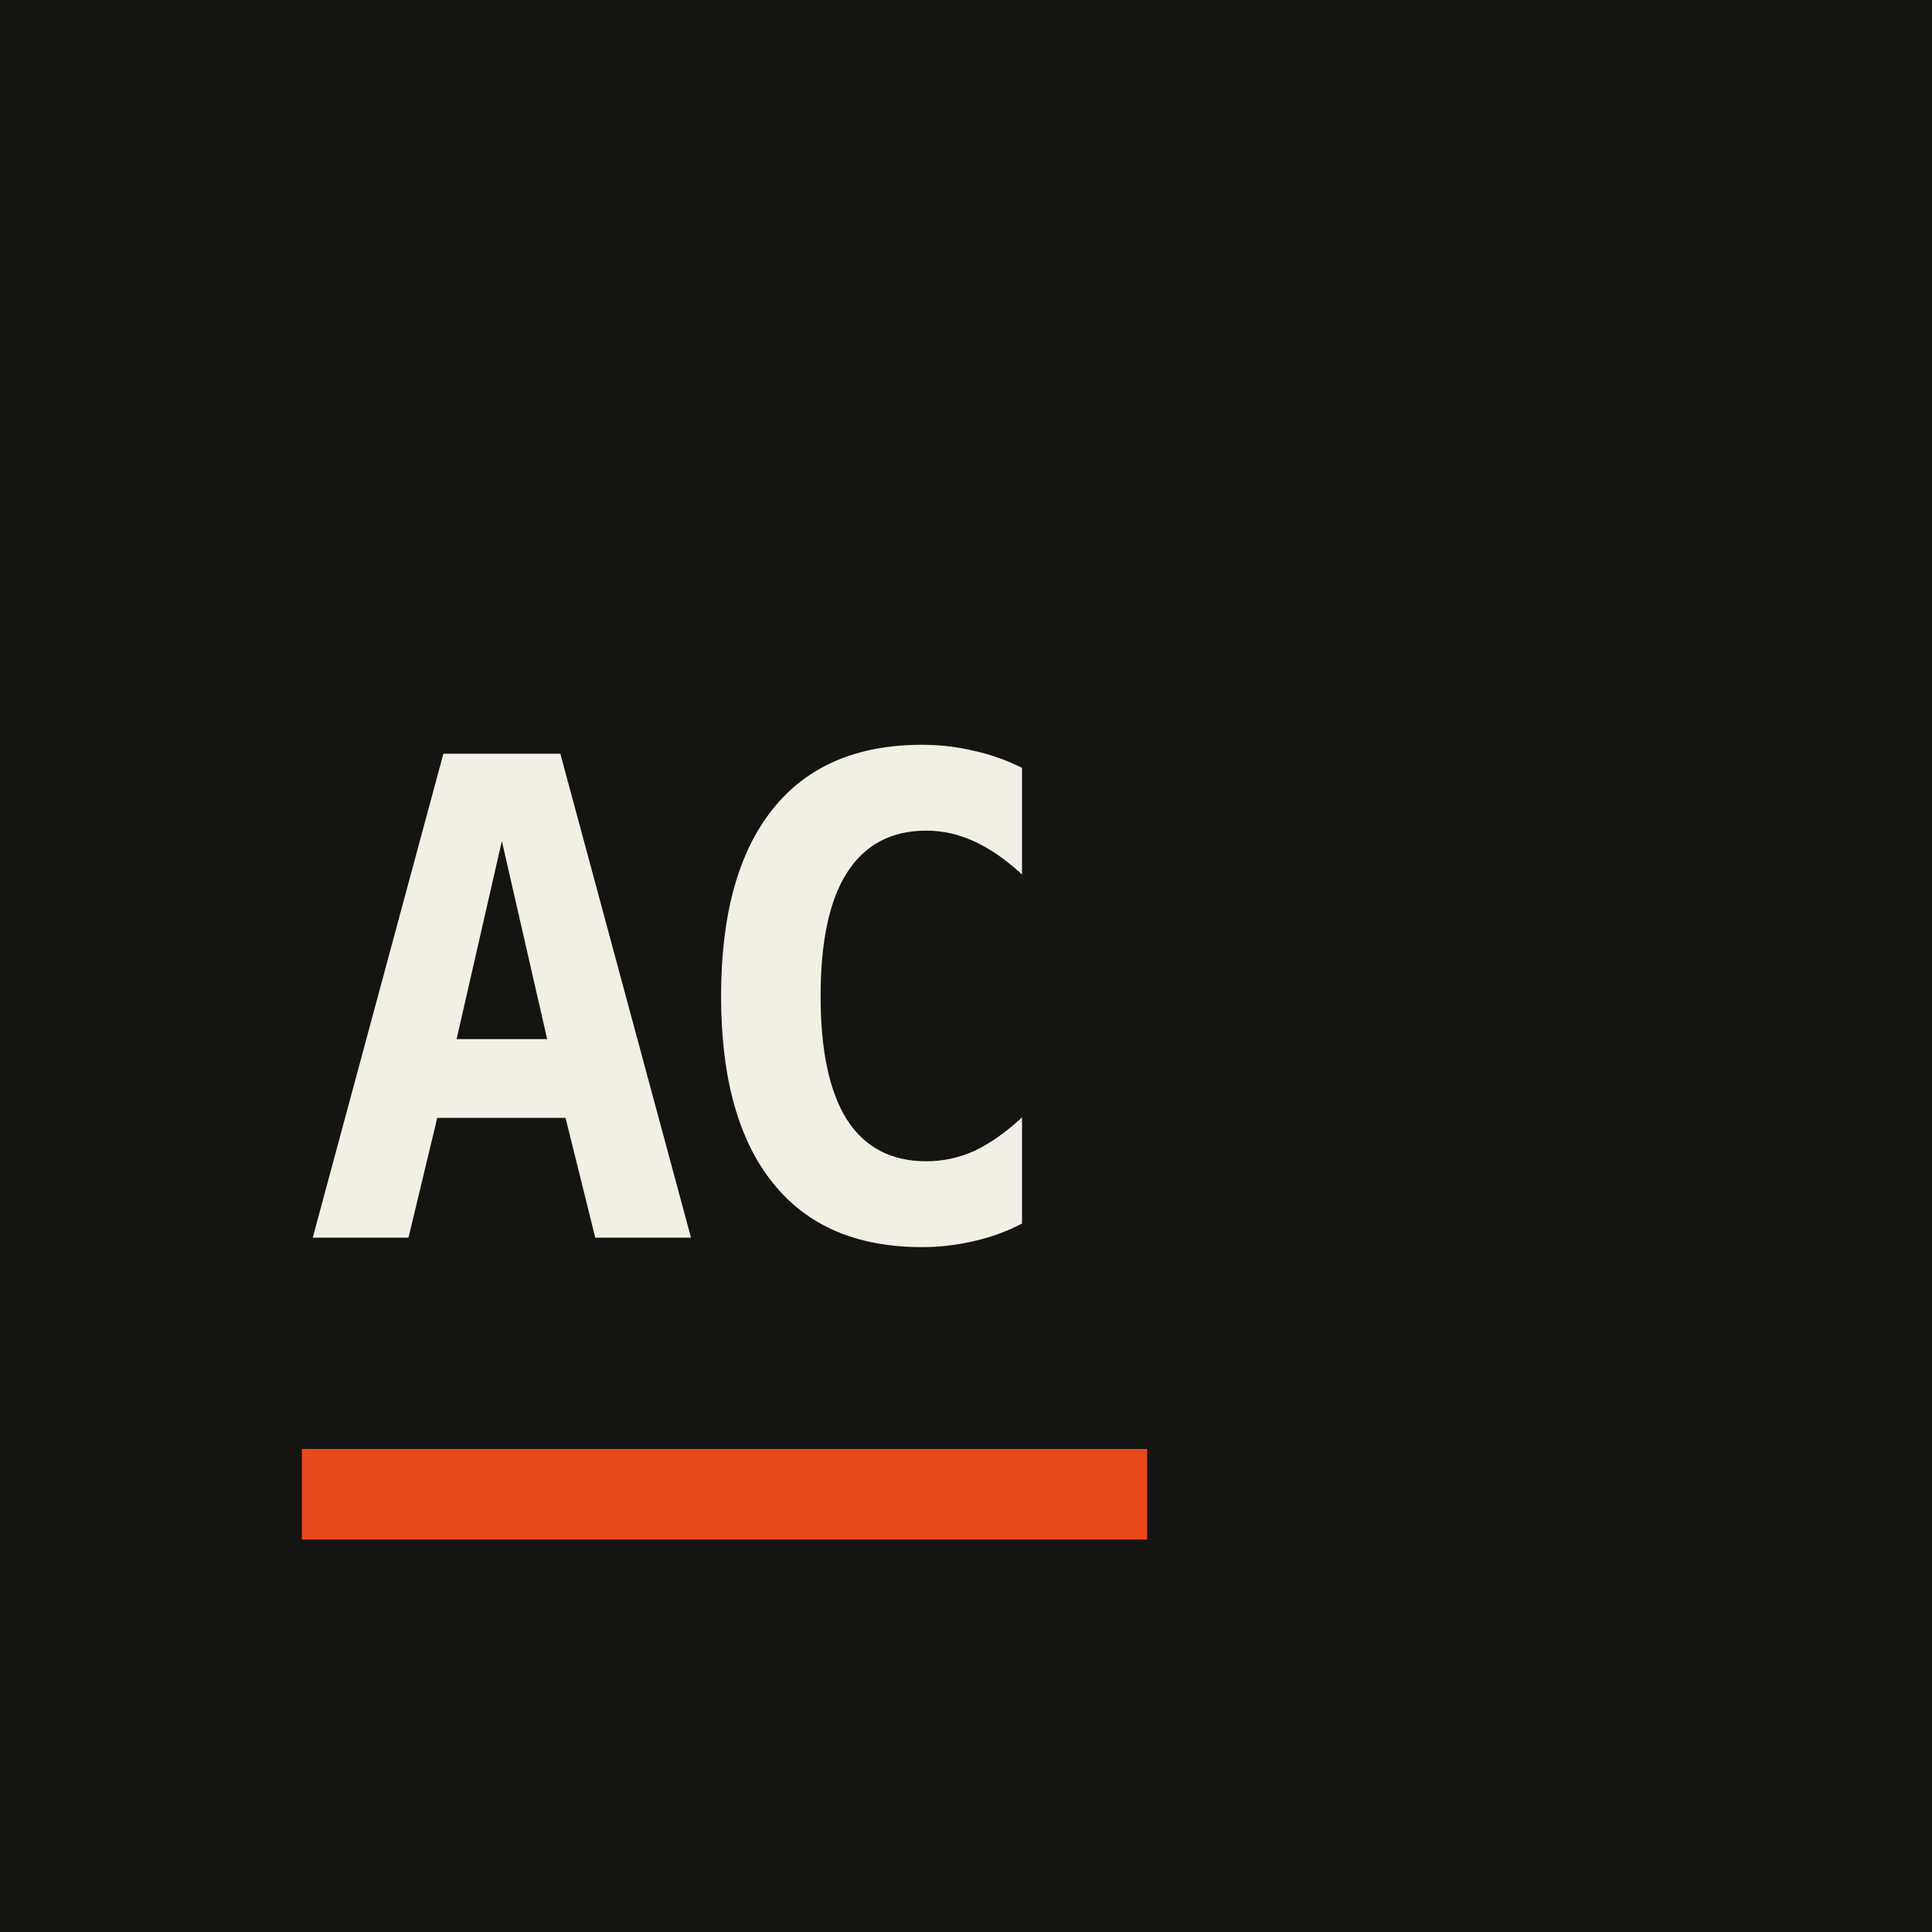
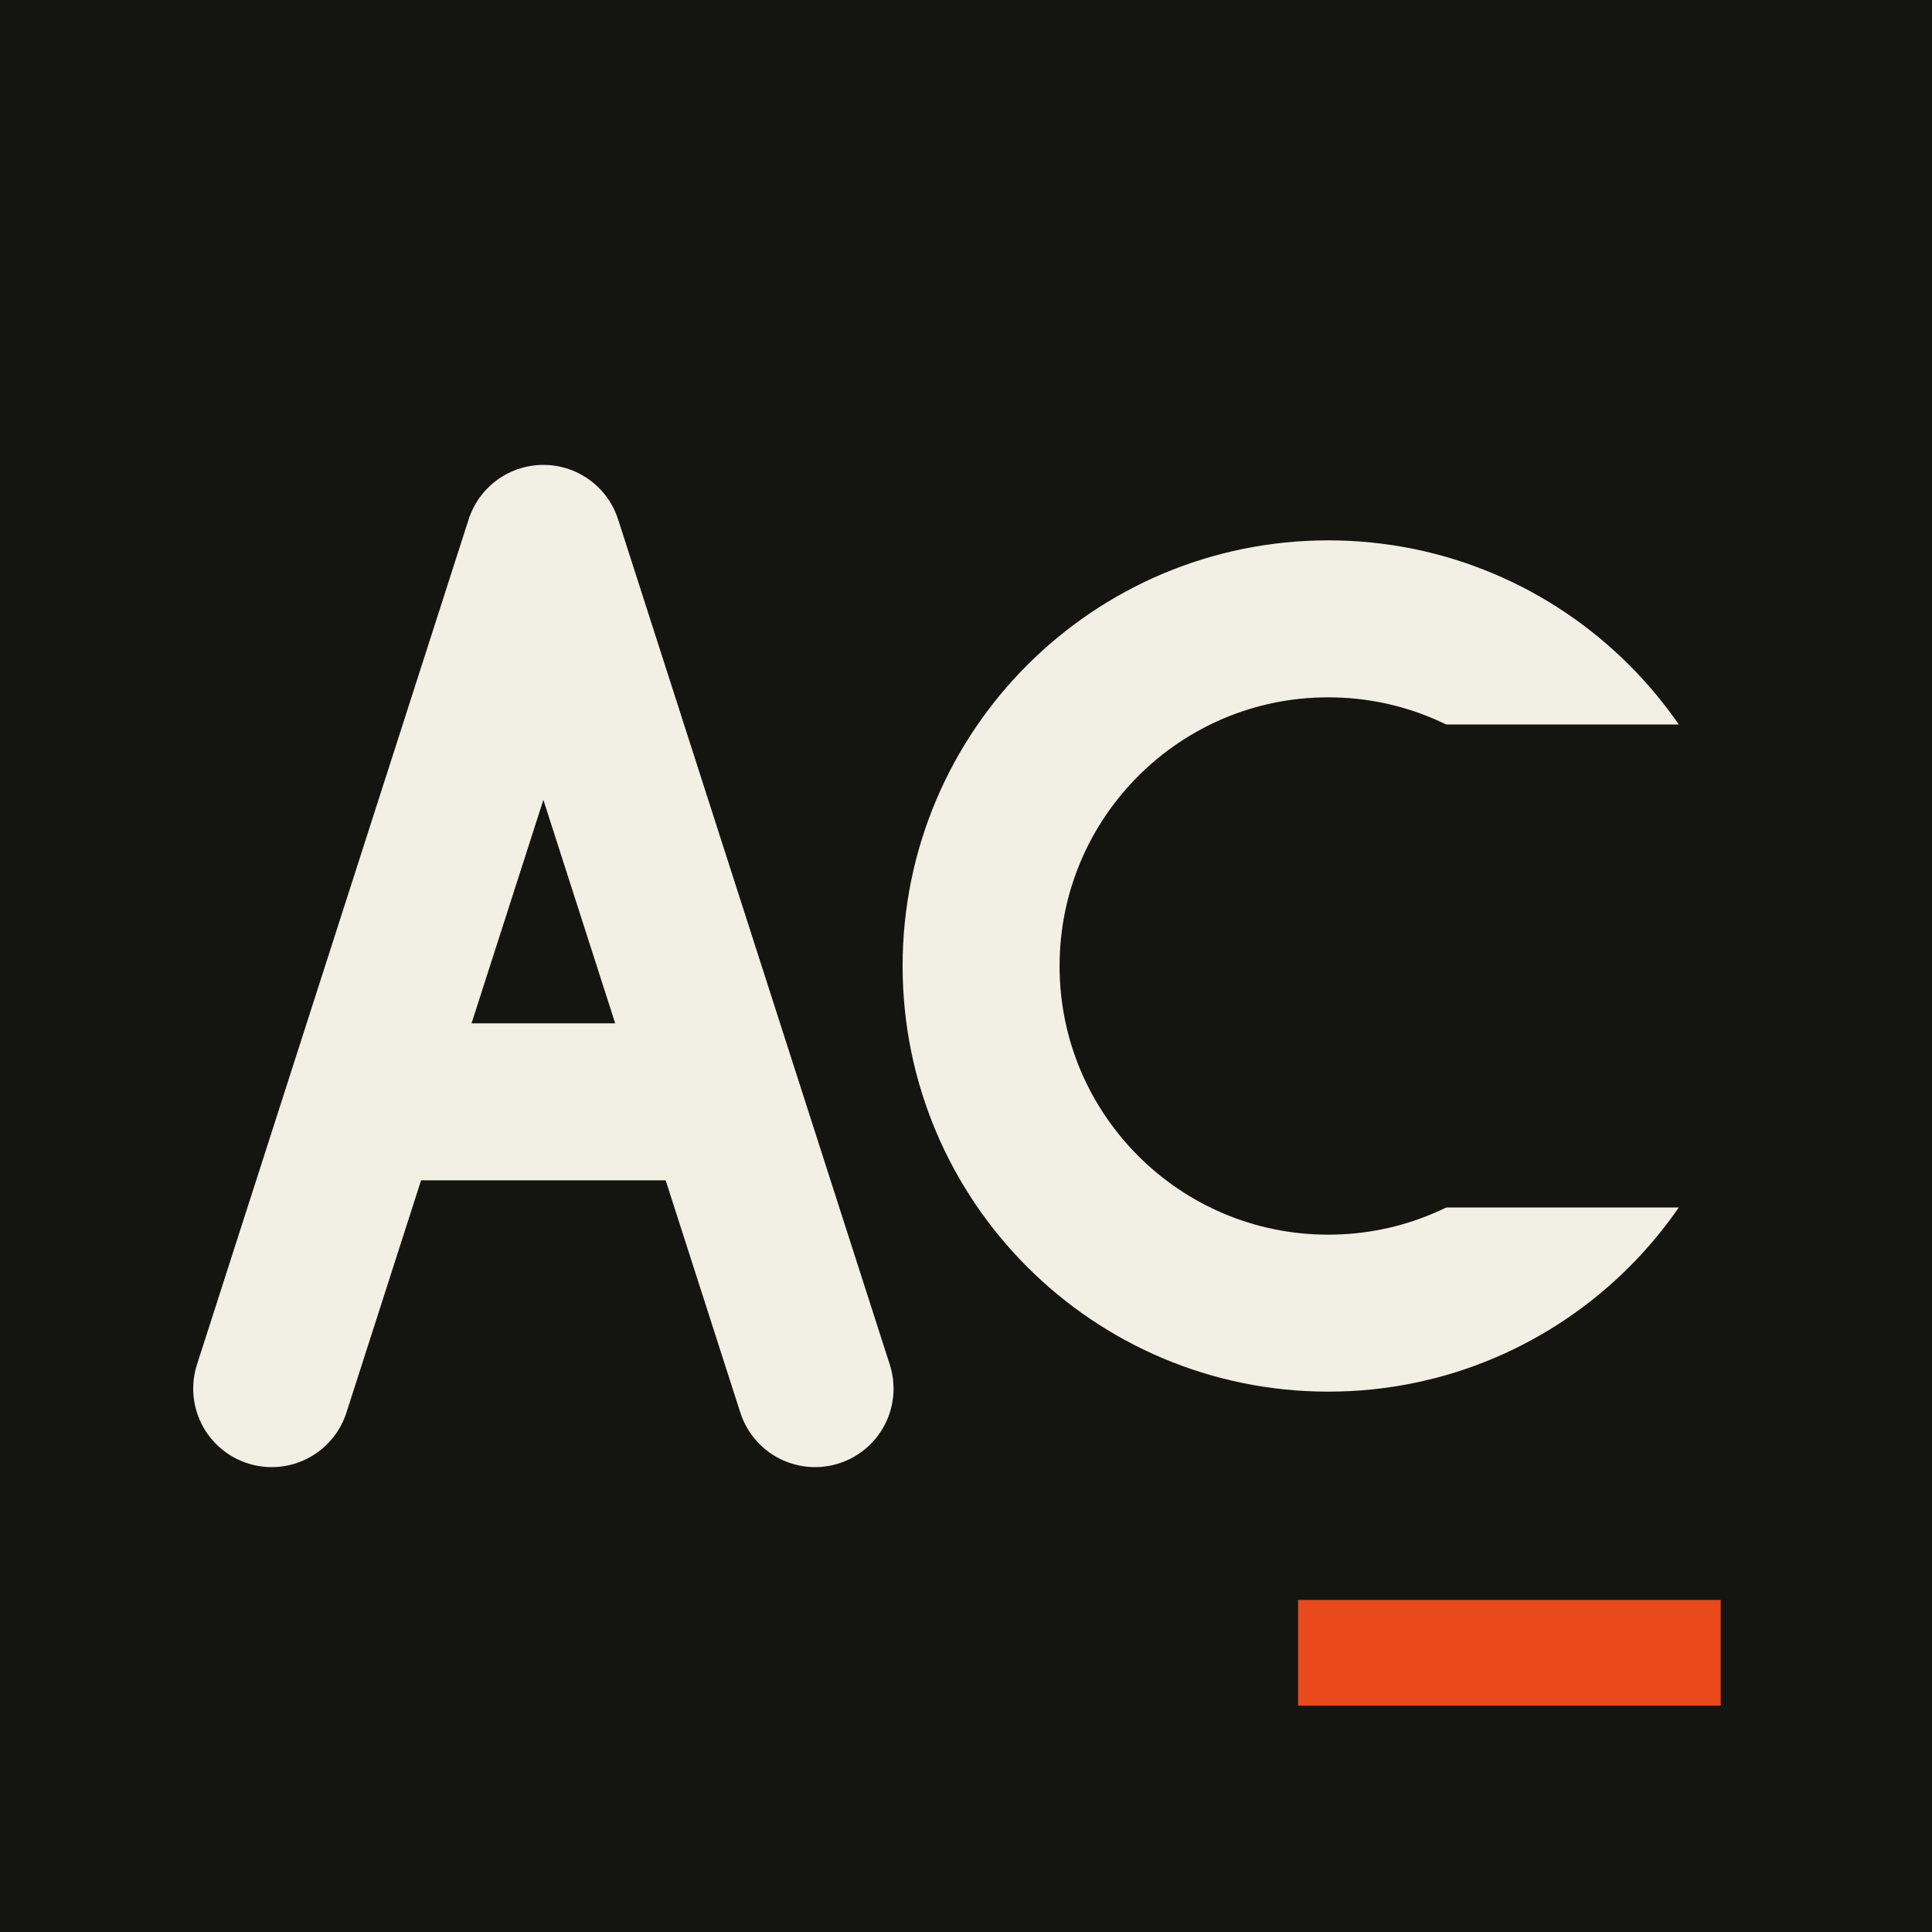
- <svg xmlns="http://www.w3.org/2000/svg" viewBox="0 0 64 64">
+ <svg xmlns="http://www.w3.org/2000/svg" width="64" height="64" viewBox="0 0 64 64" role="img" aria-label="Abhinav Chauhan">
  <rect width="64" height="64" fill="#141511" />
-   <text x="10" y="41" fill="#F2EFE5" font-family="'JetBrains Mono', Consolas, monospace" font-size="22" font-weight="600" letter-spacing="-1">AC</text>
-   <rect x="10" y="48" width="28" height="3" fill="#E9491B" />
+   <g fill="none" stroke="#f2efe5" stroke-width="5.2" stroke-linecap="round" stroke-linejoin="round">
+     <path d="M9 46 L18 18 L27 46" />
+     <path d="M13 36.5 H23" />
+     <circle cx="44" cy="32" r="11.5" />
+   </g>
+   <rect x="43" y="24" width="16" height="16" fill="#141511" />
+   <rect x="43" y="53" width="14" height="3.5" fill="#e9491b" />
</svg>
